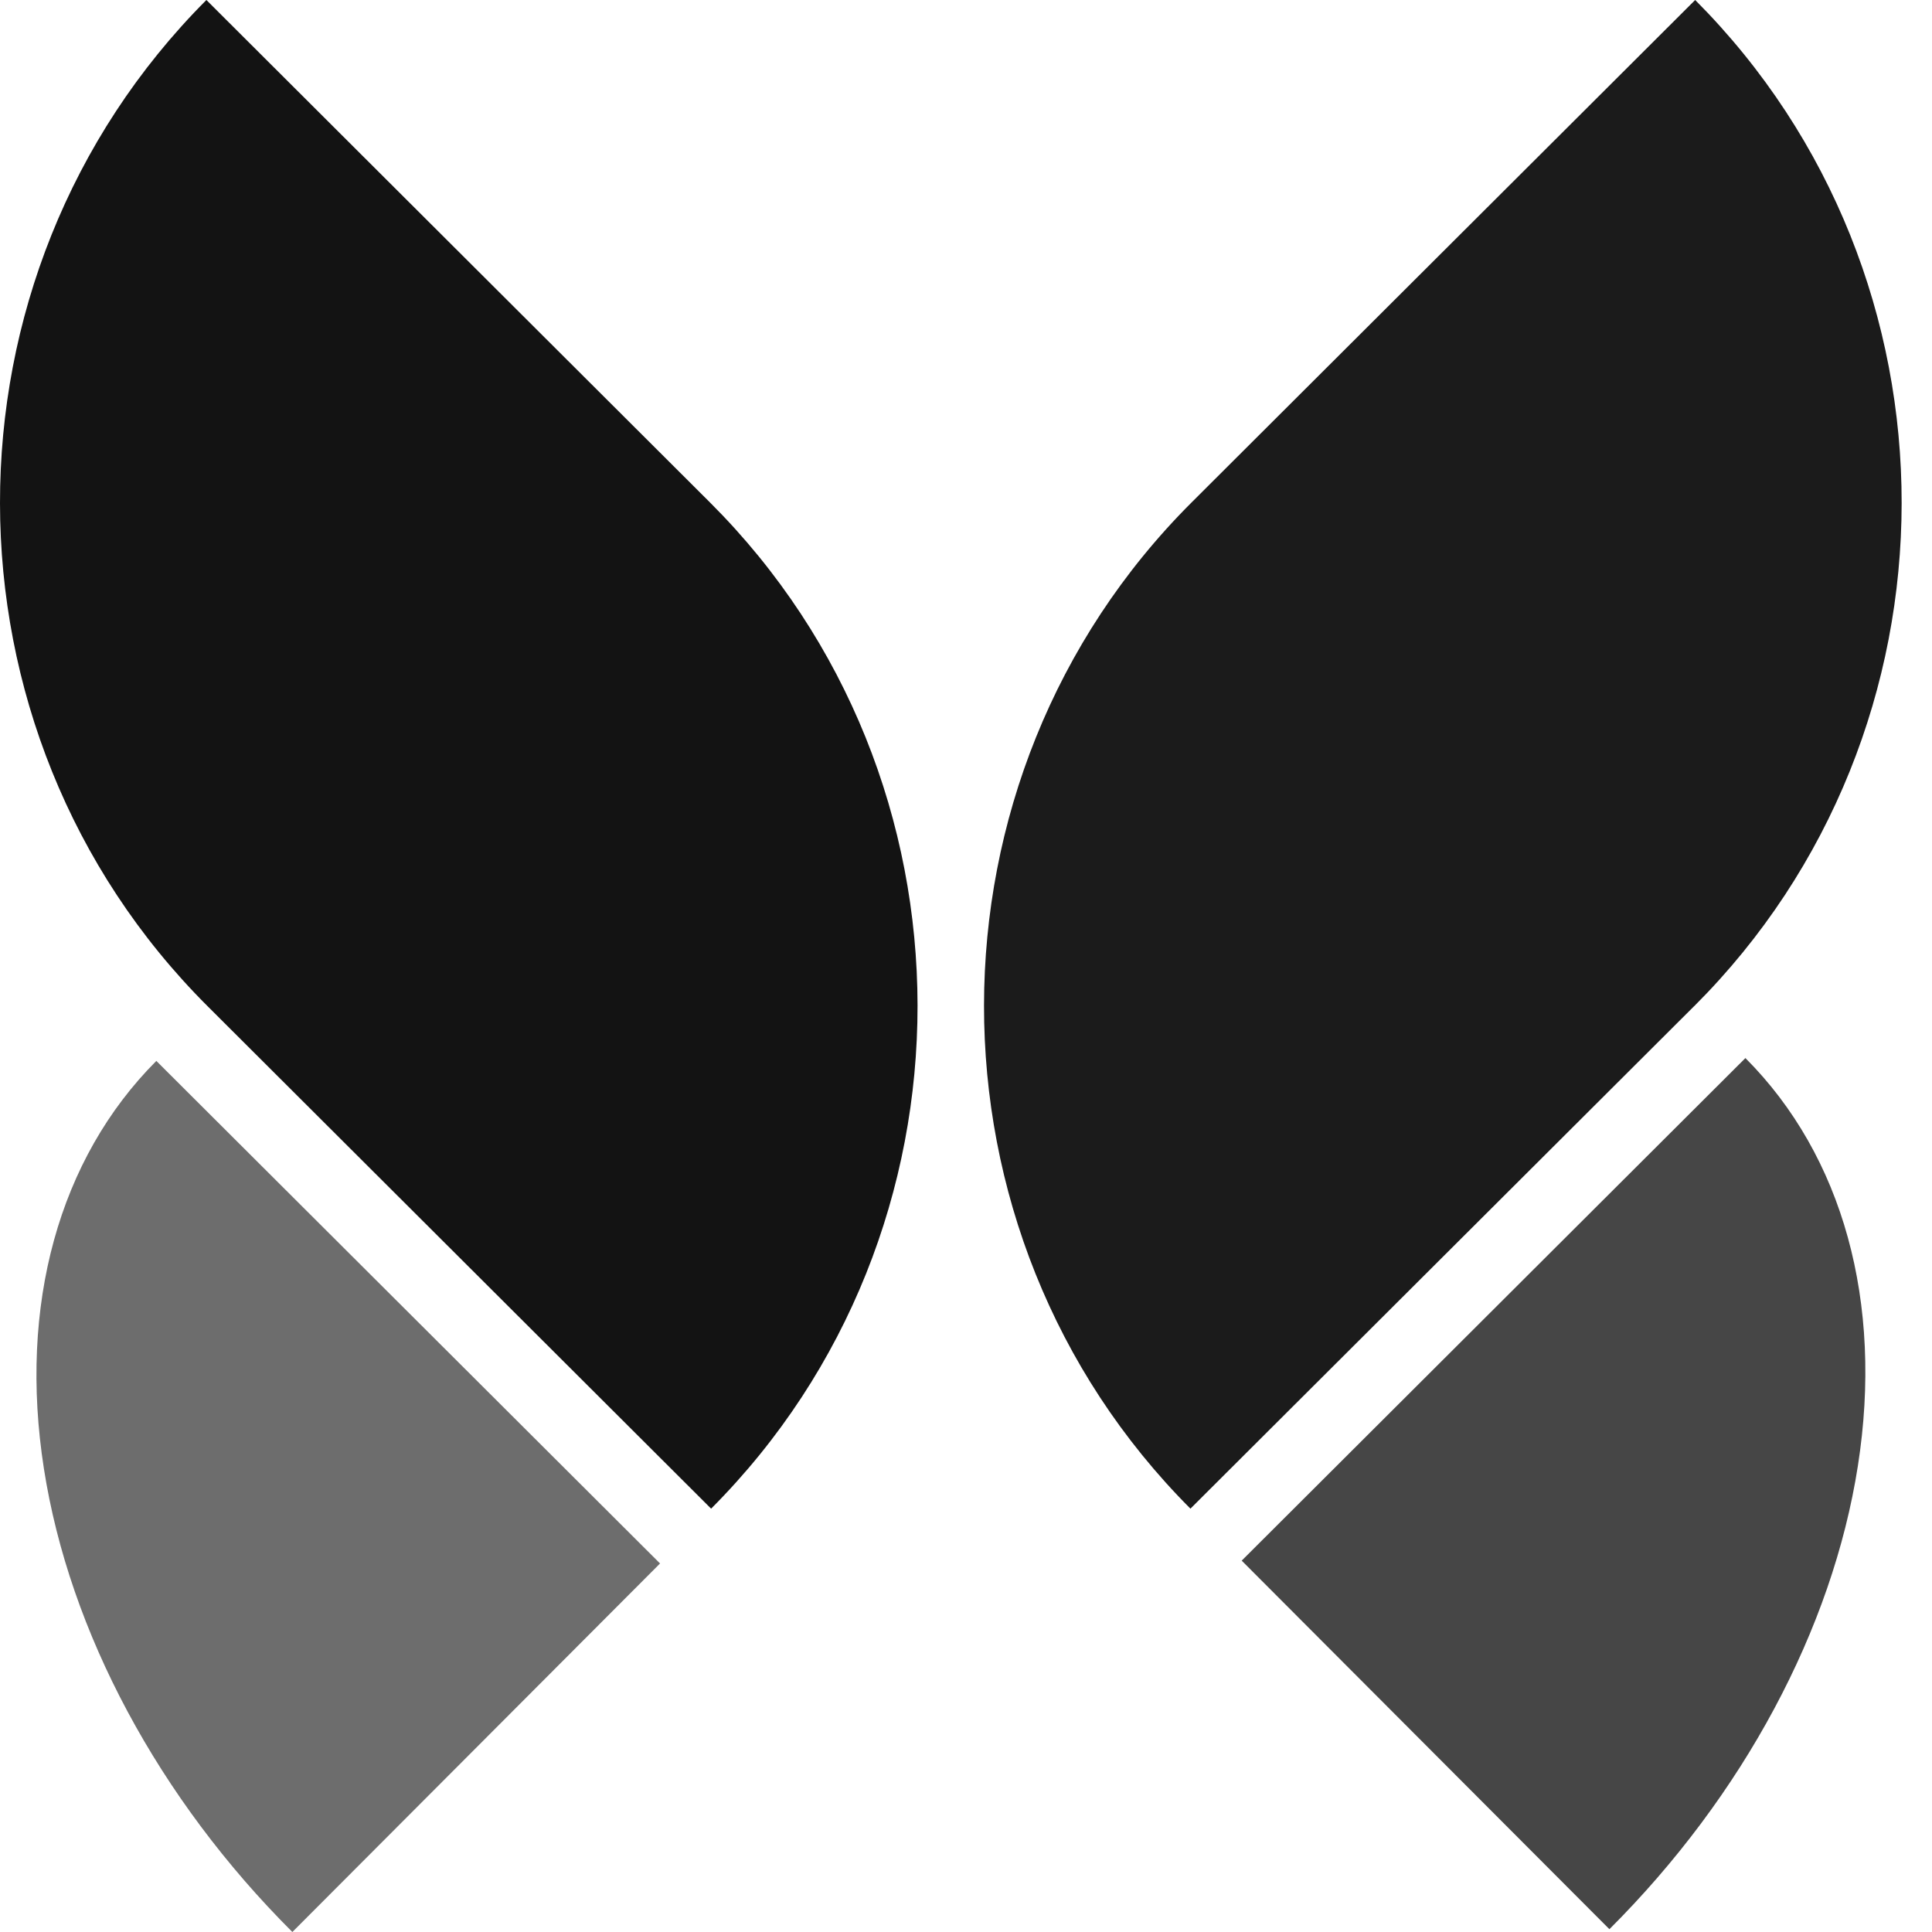
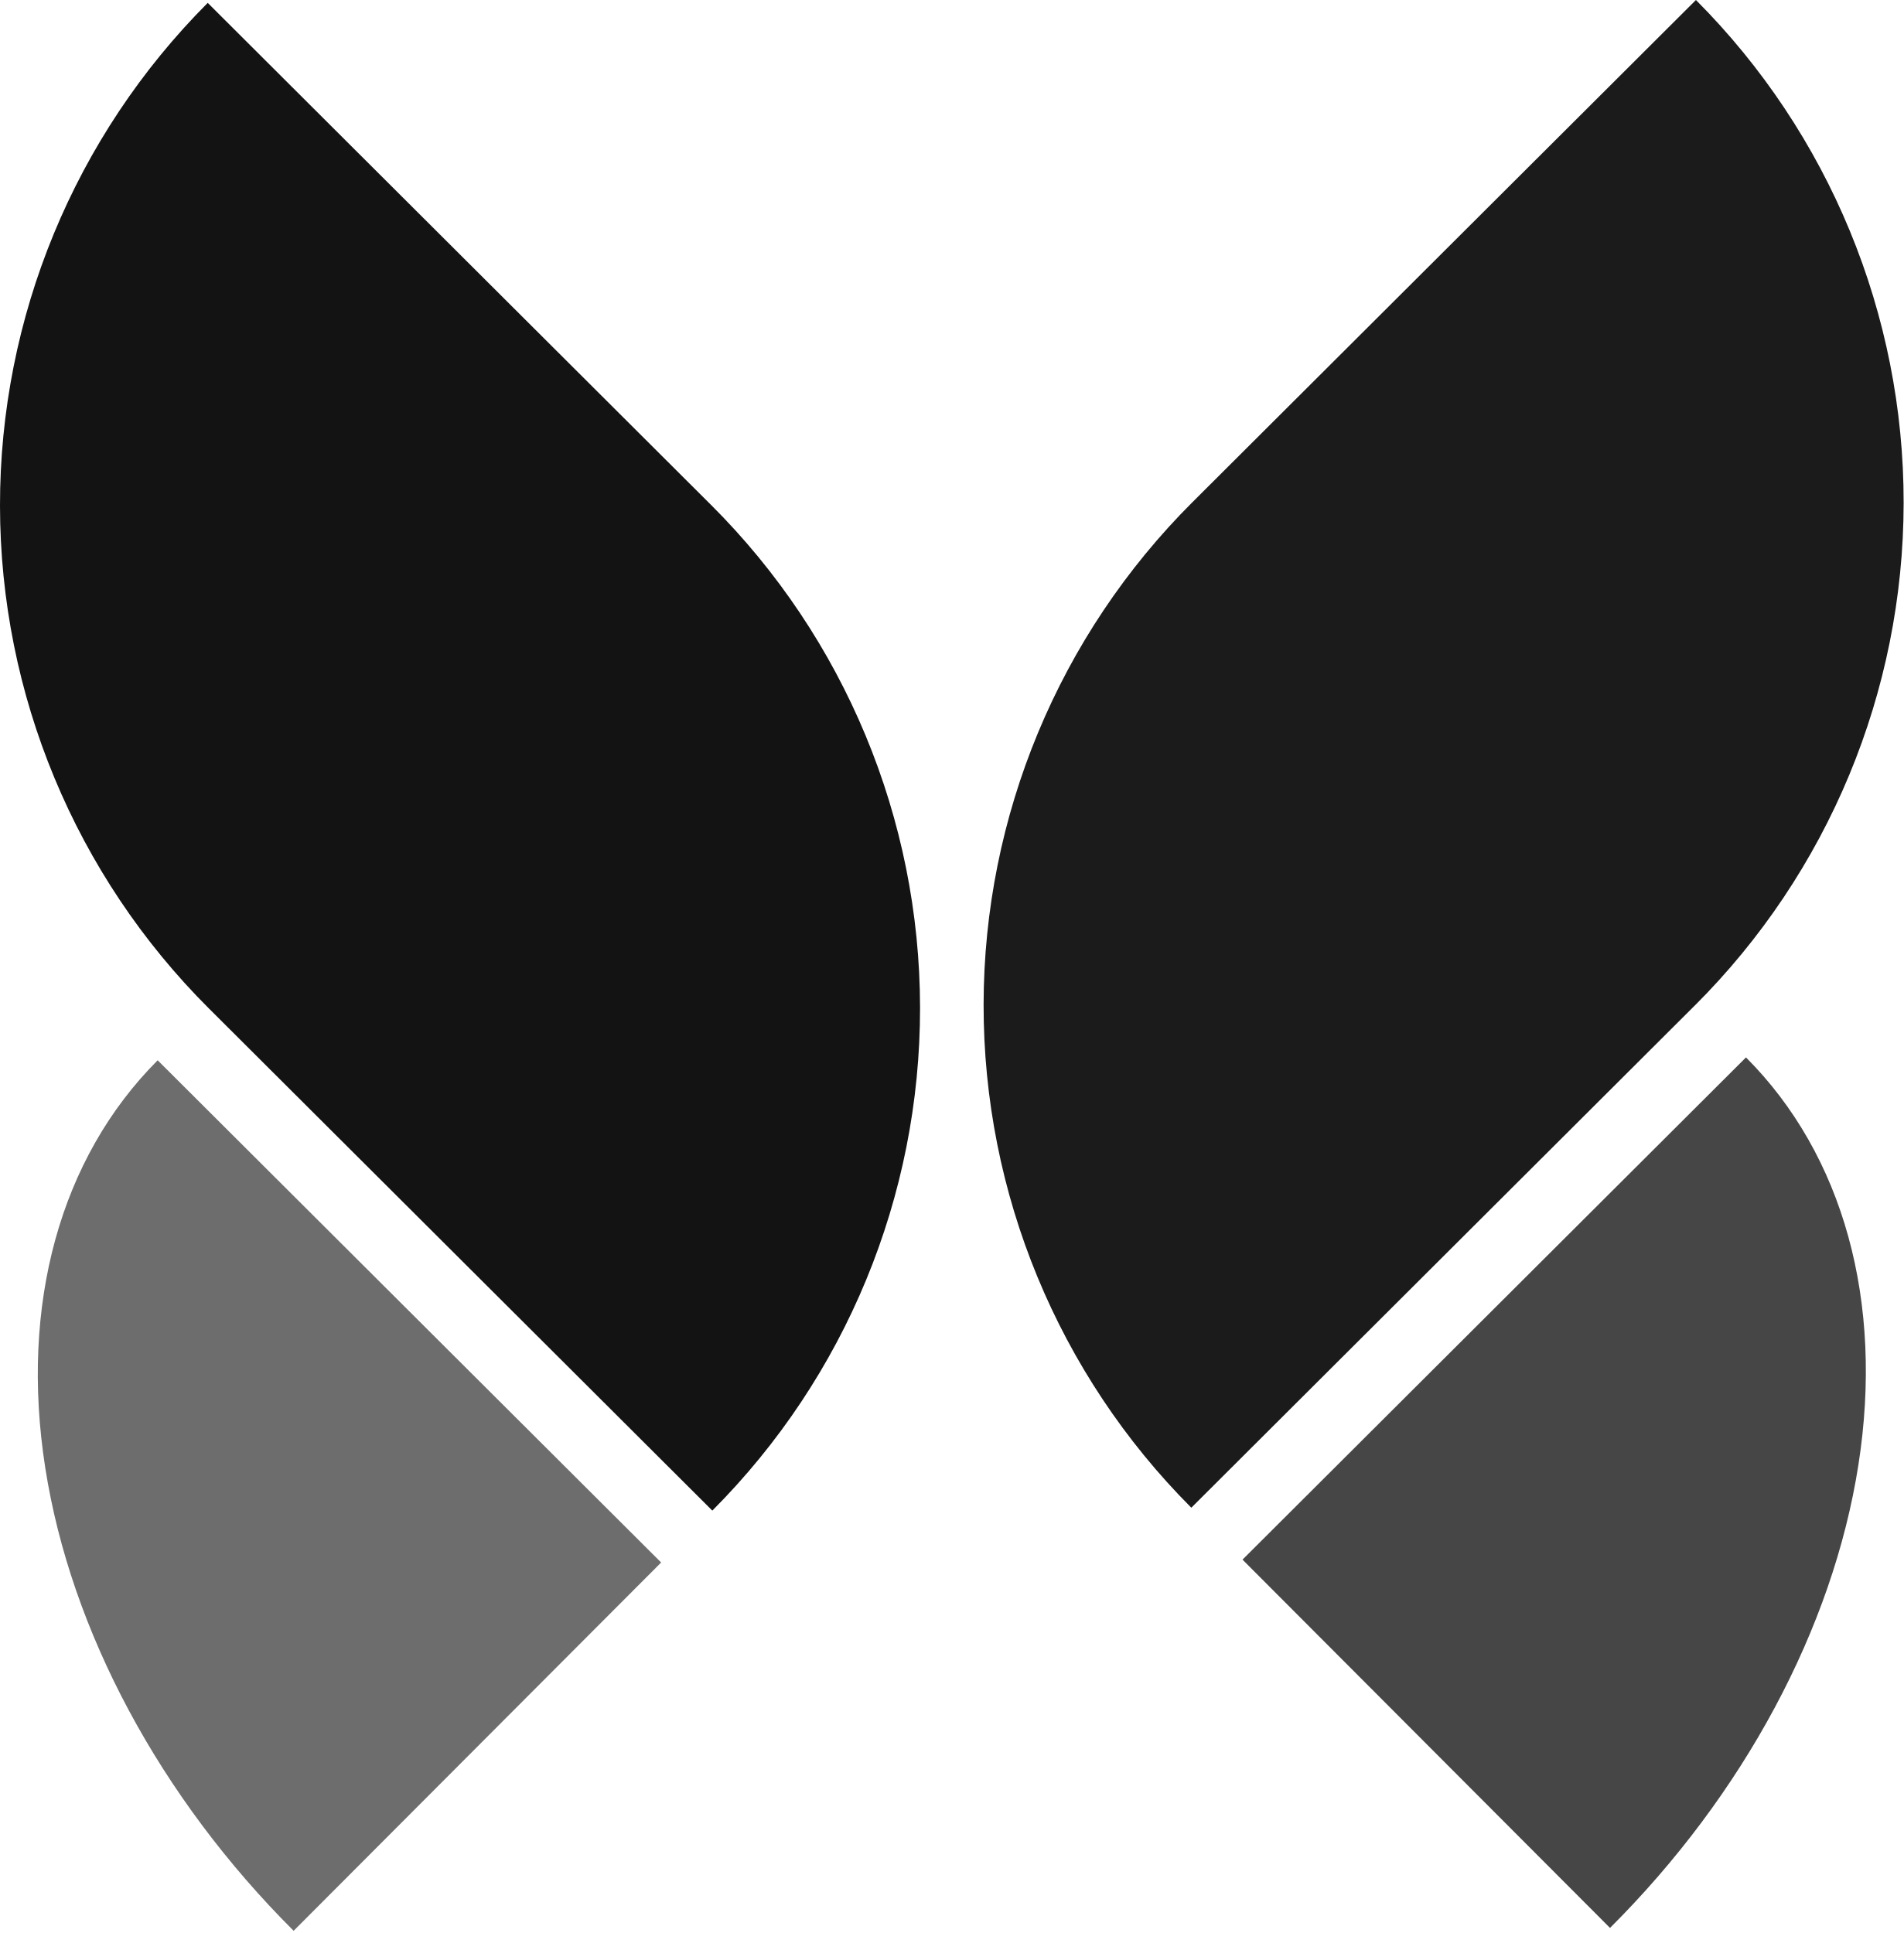
- <svg xmlns="http://www.w3.org/2000/svg" width="100%" height="100%" viewBox="0 0 32 32" version="1.1" xml:space="preserve" style="fill-rule:evenodd;clip-rule:evenodd;stroke-linejoin:round;stroke-miterlimit:2;">
-   <g transform="matrix(1,0,0,1,-0.0226105,0)">
-     <path d="M26.68,31.953C28.892,29.745 30.373,26.985 30.795,24.279C31.218,21.573 30.548,19.144 28.932,17.525L20.589,25.849L26.679,31.953L26.68,31.953Z" style="fill:rgb(70,70,70);fill-rule:nonzero;" />
-   </g>
-   <g transform="matrix(1,0,0,1,-0.0226105,0)">
-     <path d="M4.865,32C2.653,29.793 1.172,27.032 0.75,24.327C0.327,21.621 0.997,19.191 2.612,17.572L10.955,25.896L4.865,32Z" style="fill:rgb(109,109,109);fill-rule:nonzero;" />
-   </g>
-   <g transform="matrix(1,0,0,1,-0.0226105,0)">
-     <path d="M3.46,16.665C-1.116,12.099 -1.124,4.577 3.441,0L11.784,8.324C16.359,12.891 16.366,20.412 11.801,24.988L3.46,16.665Z" style="fill:rgb(19,19,19);fill-rule:nonzero;" />
-   </g>
-   <g transform="matrix(1,0,0,1,-0.0226105,0)">
-     <path d="M28.084,16.665C32.659,12.098 32.666,4.576 28.1,0L19.757,8.324C15.182,12.891 15.175,20.412 19.74,24.988L28.083,16.665L28.084,16.665Z" style="fill:rgb(27,27,27);fill-rule:nonzero;" />
+ <svg xmlns="http://www.w3.org/2000/svg" width="256px" height="260px" viewBox="0 0 256 260" version="1.1" preserveAspectRatio="xMidYMid">
+   <g>
+     <path d="M216.514,259.317 C234.471,241.401 246.486,219 249.915,197.043 C253.344,175.084 247.907,155.367 234.799,142.229 L167.091,209.778 L216.514,259.317 Z" fill="rgb(70,70,70)" />
+     <path d="M39.487,259.704 C21.53,241.788 9.515,219.388 6.086,197.429 C2.657,175.471 8.094,155.754 21.202,142.615 L88.91,210.165 L39.487,259.704 Z" fill="rgb(109,109,109)" />
+     <path d="M0,68.049 C0.03,93.415 10.135,117.73 28.092,135.645 L28.093,135.643 L95.793,203.184 C113.708,185.227 123.756,160.888 123.727,135.523 C123.697,110.157 113.592,85.842 95.634,67.926 L95.633,67.928 L27.934,0.387 C10.018,18.344 -0.03,42.683 0,68.049 Z" fill="rgb(19,19,19)" />
+     <path d="M256,67.661 C255.97,93.027 245.865,117.342 227.908,135.258 L227.906,135.255 L160.207,202.796 C142.292,184.839 132.244,160.5 132.273,135.134 C132.303,109.769 142.408,85.454 160.365,67.539 L160.367,67.54 L228.067,3.16582915e-14 C245.982,17.957 256.029,42.296 256,67.661 Z" fill="rgb(27,27,27)" />
  </g>
</svg>
